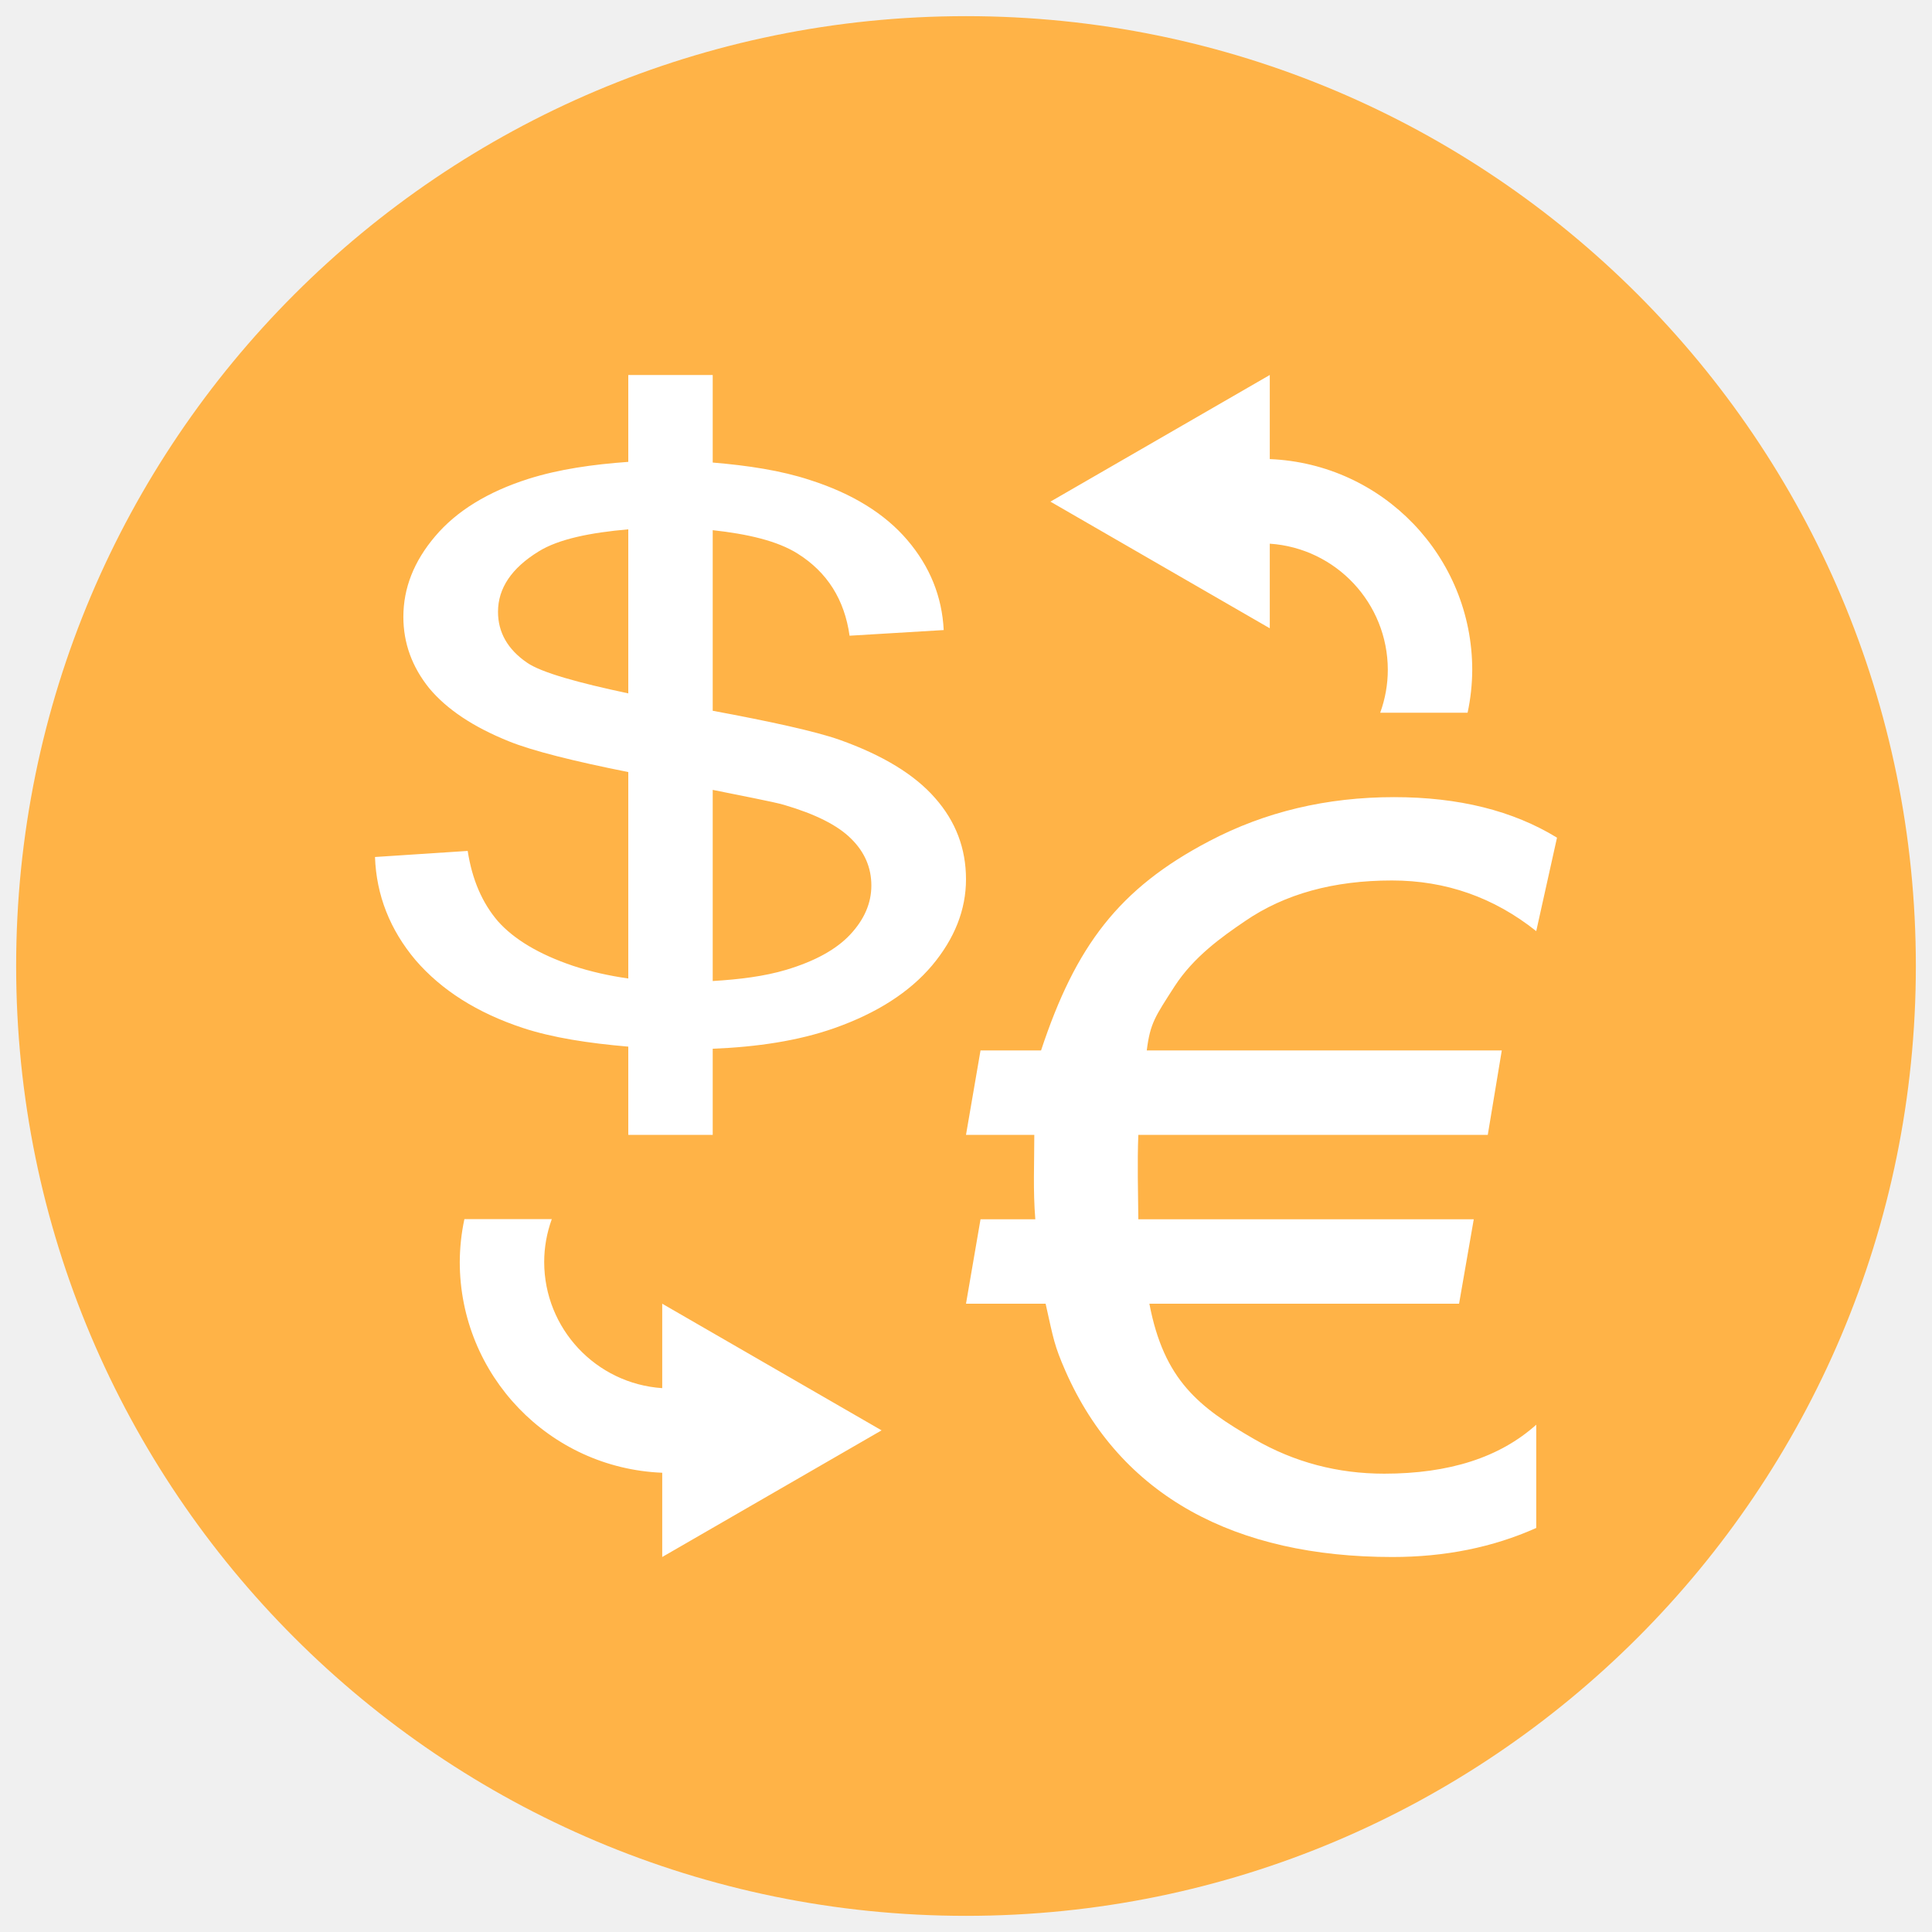
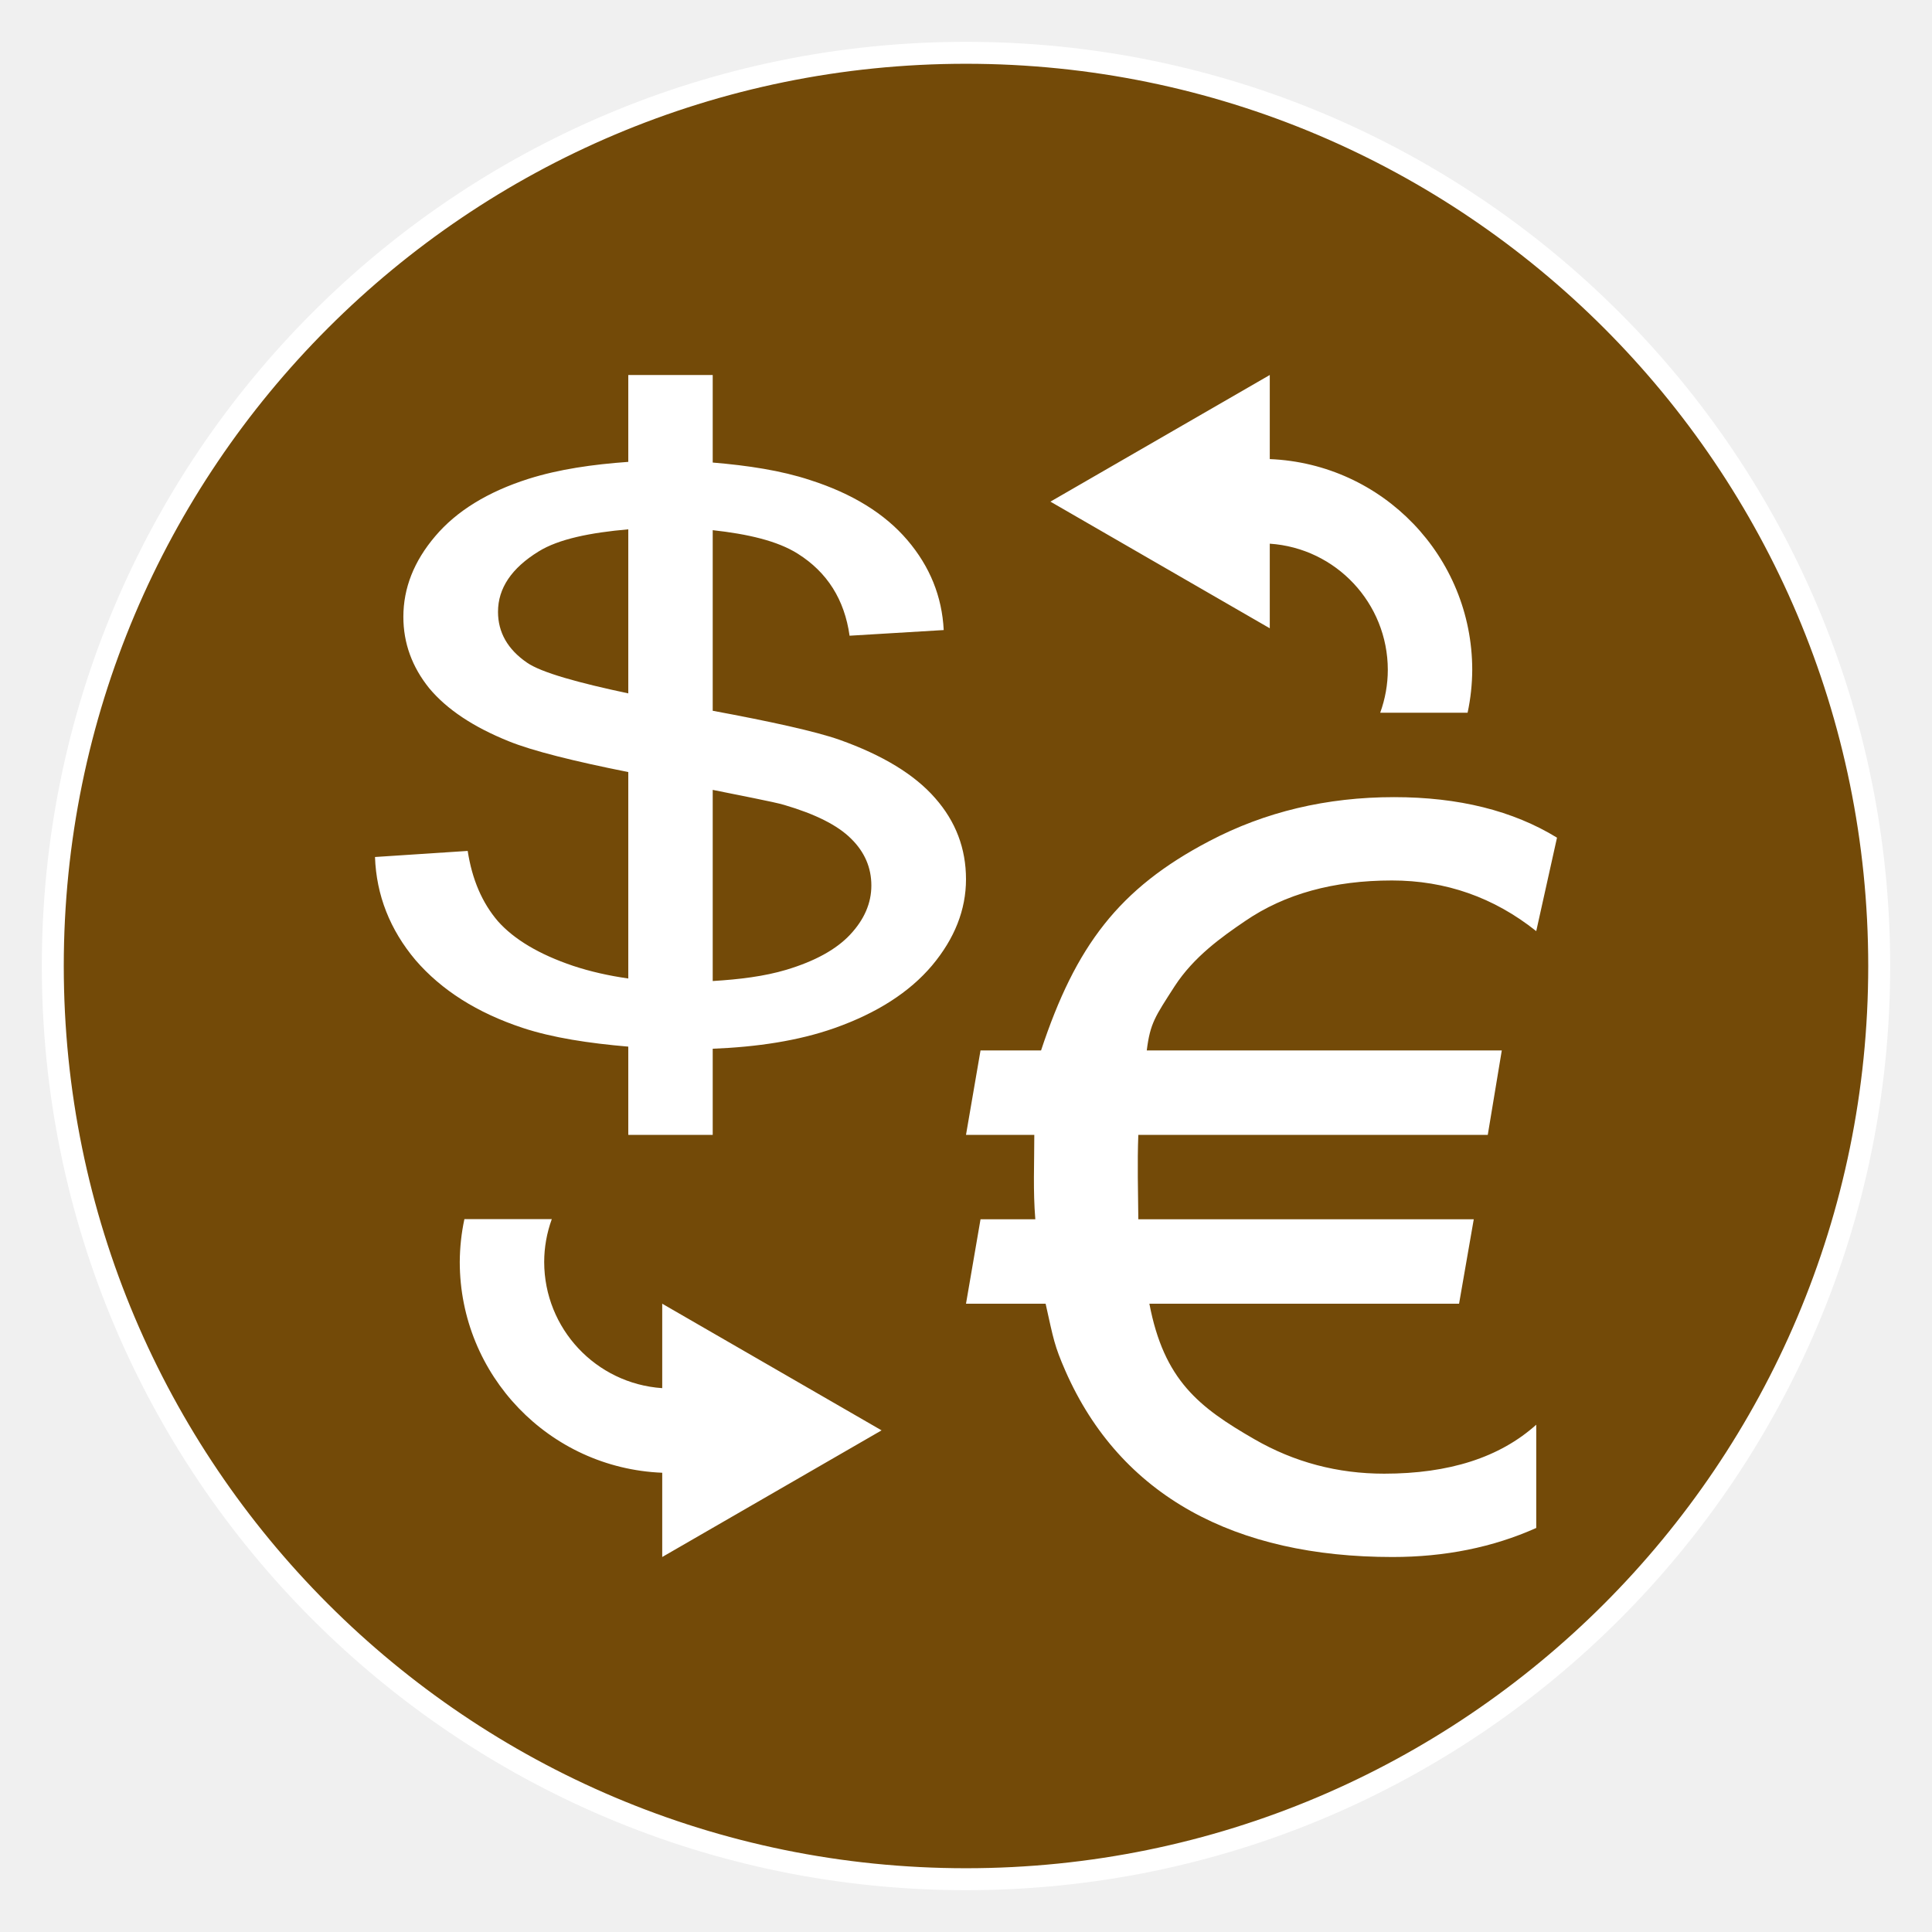
<svg xmlns="http://www.w3.org/2000/svg" xmlns:xlink="http://www.w3.org/1999/xlink" version="1.1" id="Calque_1" x="0px" y="0px" viewBox="0 0 64 64" xml:space="preserve" width="64" height="64">
  <defs id="defs18995">
    <defs id="defs18865">
      <rect id="SVGID_1_" x="1.3" y="3.9" width="49.4" height="93.7" />
    </defs>
    <clipPath id="SVGID_2_">
      <use xlink:href="#SVGID_1_" style="overflow:visible" id="use18867" x="0" y="0" width="100%" height="100%" />
    </clipPath>
    <defs id="defs18875">
      <rect id="SVGID_3_" x="1.3" y="3.9" width="49.4" height="93.7" />
    </defs>
    <clipPath id="SVGID_4_">
      <use xlink:href="#SVGID_3_" style="overflow:visible" id="use18877" x="0" y="0" width="100%" height="100%" />
    </clipPath>
    <defs id="defs18885">
      <rect id="SVGID_5_" x="1.3" y="3.9" width="49.4" height="93.7" />
    </defs>
    <clipPath id="SVGID_6_">
      <use xlink:href="#SVGID_5_" style="overflow:visible" id="use18887" x="0" y="0" width="100%" height="100%" />
    </clipPath>
    <defs id="defs18895">
      <rect id="SVGID_7_" x="1.3" y="3.9" width="49.4" height="93.7" />
    </defs>
    <clipPath id="SVGID_8_">
      <use xlink:href="#SVGID_7_" style="overflow:visible" id="use18897" x="0" y="0" width="100%" height="100%" />
    </clipPath>
    <defs id="defs18905">
      <rect id="SVGID_9_" x="1.3" y="3.9" width="49.4" height="93.7" />
    </defs>
    <clipPath id="SVGID_10_">
      <use xlink:href="#SVGID_9_" style="overflow:visible" id="use18907" x="0" y="0" width="100%" height="100%" />
    </clipPath>
    <defs id="defs18915">
      <rect id="SVGID_11_" x="1.3" y="3.9" width="49.4" height="93.7" />
    </defs>
    <clipPath id="SVGID_12_">
      <use xlink:href="#SVGID_11_" style="overflow:visible" id="use18917" x="0" y="0" width="100%" height="100%" />
    </clipPath>
    <defs id="defs18927">
      <rect id="SVGID_13_" x="50.6" y="3.9" width="49.4" height="93.7" />
    </defs>
    <clipPath id="SVGID_14_">
      <use xlink:href="#SVGID_13_" style="overflow:visible" id="use18929" x="0" y="0" width="100%" height="100%" />
    </clipPath>
    <defs id="defs18937">
      <rect id="SVGID_15_" x="50.6" y="3.9" width="49.4" height="93.7" />
    </defs>
    <clipPath id="SVGID_16_">
      <use xlink:href="#SVGID_15_" style="overflow:visible" id="use18939" x="0" y="0" width="100%" height="100%" />
    </clipPath>
    <defs id="defs18947">
      <rect id="SVGID_17_" x="50.6" y="3.9" width="49.4" height="93.7" />
    </defs>
    <clipPath id="SVGID_18_">
      <use xlink:href="#SVGID_17_" style="overflow:visible" id="use18949" x="0" y="0" width="100%" height="100%" />
    </clipPath>
    <defs id="defs18957">
      <rect id="SVGID_19_" x="50.6" y="3.9" width="49.4" height="93.7" />
    </defs>
    <clipPath id="SVGID_20_">
      <use xlink:href="#SVGID_19_" style="overflow:visible" id="use18959" x="0" y="0" width="100%" height="100%" />
    </clipPath>
    <defs id="defs18967">
      <rect id="SVGID_21_" x="50.6" y="3.9" width="49.4" height="93.7" />
    </defs>
    <clipPath id="SVGID_22_">
      <use xlink:href="#SVGID_21_" style="overflow:visible" id="use18969" x="0" y="0" width="100%" height="100%" />
    </clipPath>
    <defs id="defs18977">
      <rect id="SVGID_23_" x="50.6" y="3.9" width="49.4" height="93.7" />
    </defs>
    <clipPath id="SVGID_24_">
      <use xlink:href="#SVGID_23_" style="overflow:visible" id="use18979" x="0" y="0" width="100%" height="100%" />
    </clipPath>
  </defs>
  <style type="text/css" id="style18855">
	.st0{fill:#C4114E;}
	.st1{fill:#FFFFFF;}
	.st2{clip-path:url(#SVGID_2_);fill:#FFFFFF;}
	.st3{clip-path:url(#SVGID_4_);}
	.st4{clip-path:url(#SVGID_6_);fill:#FFFFFF;}
	.st5{clip-path:url(#SVGID_8_);fill:#FFFFFF;}
	.st6{clip-path:url(#SVGID_10_);fill:#FFFFFF;}
	.st7{clip-path:url(#SVGID_12_);fill:#FFFFFF;}
	.st8{clip-path:url(#SVGID_14_);fill:#FFFFFF;}
	.st9{clip-path:url(#SVGID_16_);}
	.st10{clip-path:url(#SVGID_18_);fill:#FFFFFF;}
	.st11{clip-path:url(#SVGID_20_);fill:#FFFFFF;}
	.st12{clip-path:url(#SVGID_22_);fill:#FFFFFF;}
	.st13{clip-path:url(#SVGID_24_);fill:#FFFFFF;}
</style>
  <path class="st3" d="m 70.6,71.8 h 2.6 v 2.6 h -2.6 z" clip-path="url(#SVGID_4_)" id="path18880" />
  <path class="st9" d="M 30.6,74.4 H 28 v -2.6 h 2.6 z" clip-path="url(#SVGID_16_)" id="path18942" />
-   <circle id="Ellipse_584" class="st0" cx="32" cy="32" r="31.465" style="stroke-width:0.629;fill:#ffb347;fill-opacity:1" />
+   <circle id="Ellipse_584" class="st0" cx="32" cy="32" r="30.251" style="fill:#734a08;fill-opacity:1;stroke:#ffffff;stroke-width:0.727;stroke-miterlimit:4;stroke-dasharray:none;stroke-opacity:1" />
  <g aria-label="�" transform="matrix(2.850664,0,0,2.744019,12.42217,12.42217)" style="font-style:normal;font-weight:normal;font-size:61.962px;line-height:1.25;font-family:sans-serif;letter-spacing:0px;word-spacing:0px;fill:#ffffff;fill-opacity:1;stroke:none;stroke-width:1.549" id="text4497-3">
    <path style="font-style:normal;font-variant:normal;font-weight:normal;font-stretch:normal;font-size:12.392px;font-family:Arial;-inkscape-font-specification:Arial;fill:#ffffff;fill-opacity:1;stroke-width:1.549" d="M 3,0 V 1.029 C 2.579,1.059 2.179,1.116 1.818,1.23 1.334,1.384 0.965,1.612 0.713,1.91 0.461,2.206 0.336,2.524 0.336,2.865 c 0,0.311 0.103,0.593 0.307,0.846 C 0.851,3.96 1.164,4.169 1.584,4.338 1.864,4.452 2.359,4.575 3,4.703 V 7.148 C 2.769,7.115 2.551,7.066 2.346,6.998 1.946,6.863 1.649,6.686 1.457,6.471 1.269,6.252 1.15,5.975 1.098,5.637 L 0,5.709 C 0.016,6.161 0.177,6.57 0.48,6.93 0.788,7.287 1.21,7.554 1.746,7.732 2.102,7.85 2.533,7.915 3,7.955 V 9 H 4 V 7.98 C 4.524,7.959 5.012,7.887 5.441,7.736 5.945,7.558 6.33,7.311 6.598,6.994 6.866,6.674 7,6.333 7,5.973 7,5.609 6.879,5.289 6.635,5.012 6.391,4.732 6.012,4.502 5.5,4.32 5.214,4.22 4.68,4.103 4,3.977 V 1.838 c 0.409,0.045 0.765,0.125 1.008,0.279 0.348,0.219 0.553,0.543 0.613,0.971 L 6.736,3.021 C 6.716,2.624 6.573,2.269 6.305,1.955 6.037,1.641 5.652,1.404 5.152,1.244 4.81,1.131 4.417,1.072 4,1.037 V 0 Z M 10.598,0 8,1.5 10.598,3 V 1.998 c 0.786,0.053 1.397,0.706 1.398,1.494 C 11.996,3.665 11.965,3.837 11.906,4 h 1.035 c 0.036,-0.167 0.054,-0.337 0.055,-0.508 C 12.995,2.152 11.937,1.051 10.598,0.996 Z M 3,1.828 V 3.771 C 2.415,3.647 1.969,3.525 1.799,3.406 1.571,3.249 1.457,3.048 1.457,2.805 1.457,2.525 1.618,2.287 1.938,2.09 2.176,1.942 2.554,1.867 3,1.828 Z M 4,4.914 C 4.295,4.975 4.718,5.054 4.846,5.092 5.214,5.2 5.479,5.332 5.639,5.492 5.799,5.649 5.879,5.834 5.879,6.047 5.879,6.256 5.795,6.45 5.627,6.629 5.463,6.804 5.211,6.943 4.871,7.045 4.614,7.122 4.317,7.159 4,7.178 Z M 12.07,5 C 11.273,5 10.543,5.173 9.881,5.521 8.808,6.083 8.298,6.765 7.889,8 H 7.172 L 7,9 h 0.809 c 2.362e-4,0.339 -0.016,0.66 0.012,1 H 7.172 L 7,11 h 0.943 c 0.095,0.427 0.103,0.494 0.234,0.795 C 8.831,13.283 10.192,14 12.051,14 c 0.621,0 1.189,-0.114 1.703,-0.344 v -1.223 c -0.432,0.388 -1.032,0.58 -1.801,0.58 -0.551,0 -1.064,-0.135 -1.537,-0.408 C 9.758,12.226 9.345,11.906 9.172,11 h 3.668 l 0.174,-1 H 9.041 c -0.003,-0.333 -0.013,-0.667 0,-1 H 13.18 L 13.346,8 H 9.141 C 9.182,7.675 9.24,7.6 9.471,7.24 9.697,6.892 10.027,6.657 10.307,6.467 c 0.469,-0.321 1.048,-0.48 1.738,-0.48 0.637,0 1.207,0.2 1.709,0.6 L 14,5.48 C 13.478,5.16 12.835,5 12.07,5 Z M 1.059,9.998 c -0.036,0.167 -0.054,0.337 -0.055,0.508 9.901e-4,1.34 1.059,2.442 2.398,2.496 V 14 L 6,12.5 3.402,11 v 1 C 2.616,11.947 2.005,11.294 2.004,10.506 2.004,10.333 2.035,10.161 2.094,9.998 Z" transform="scale(0.9811165,1.019247)" id="path823" />
  </g>
</svg>
